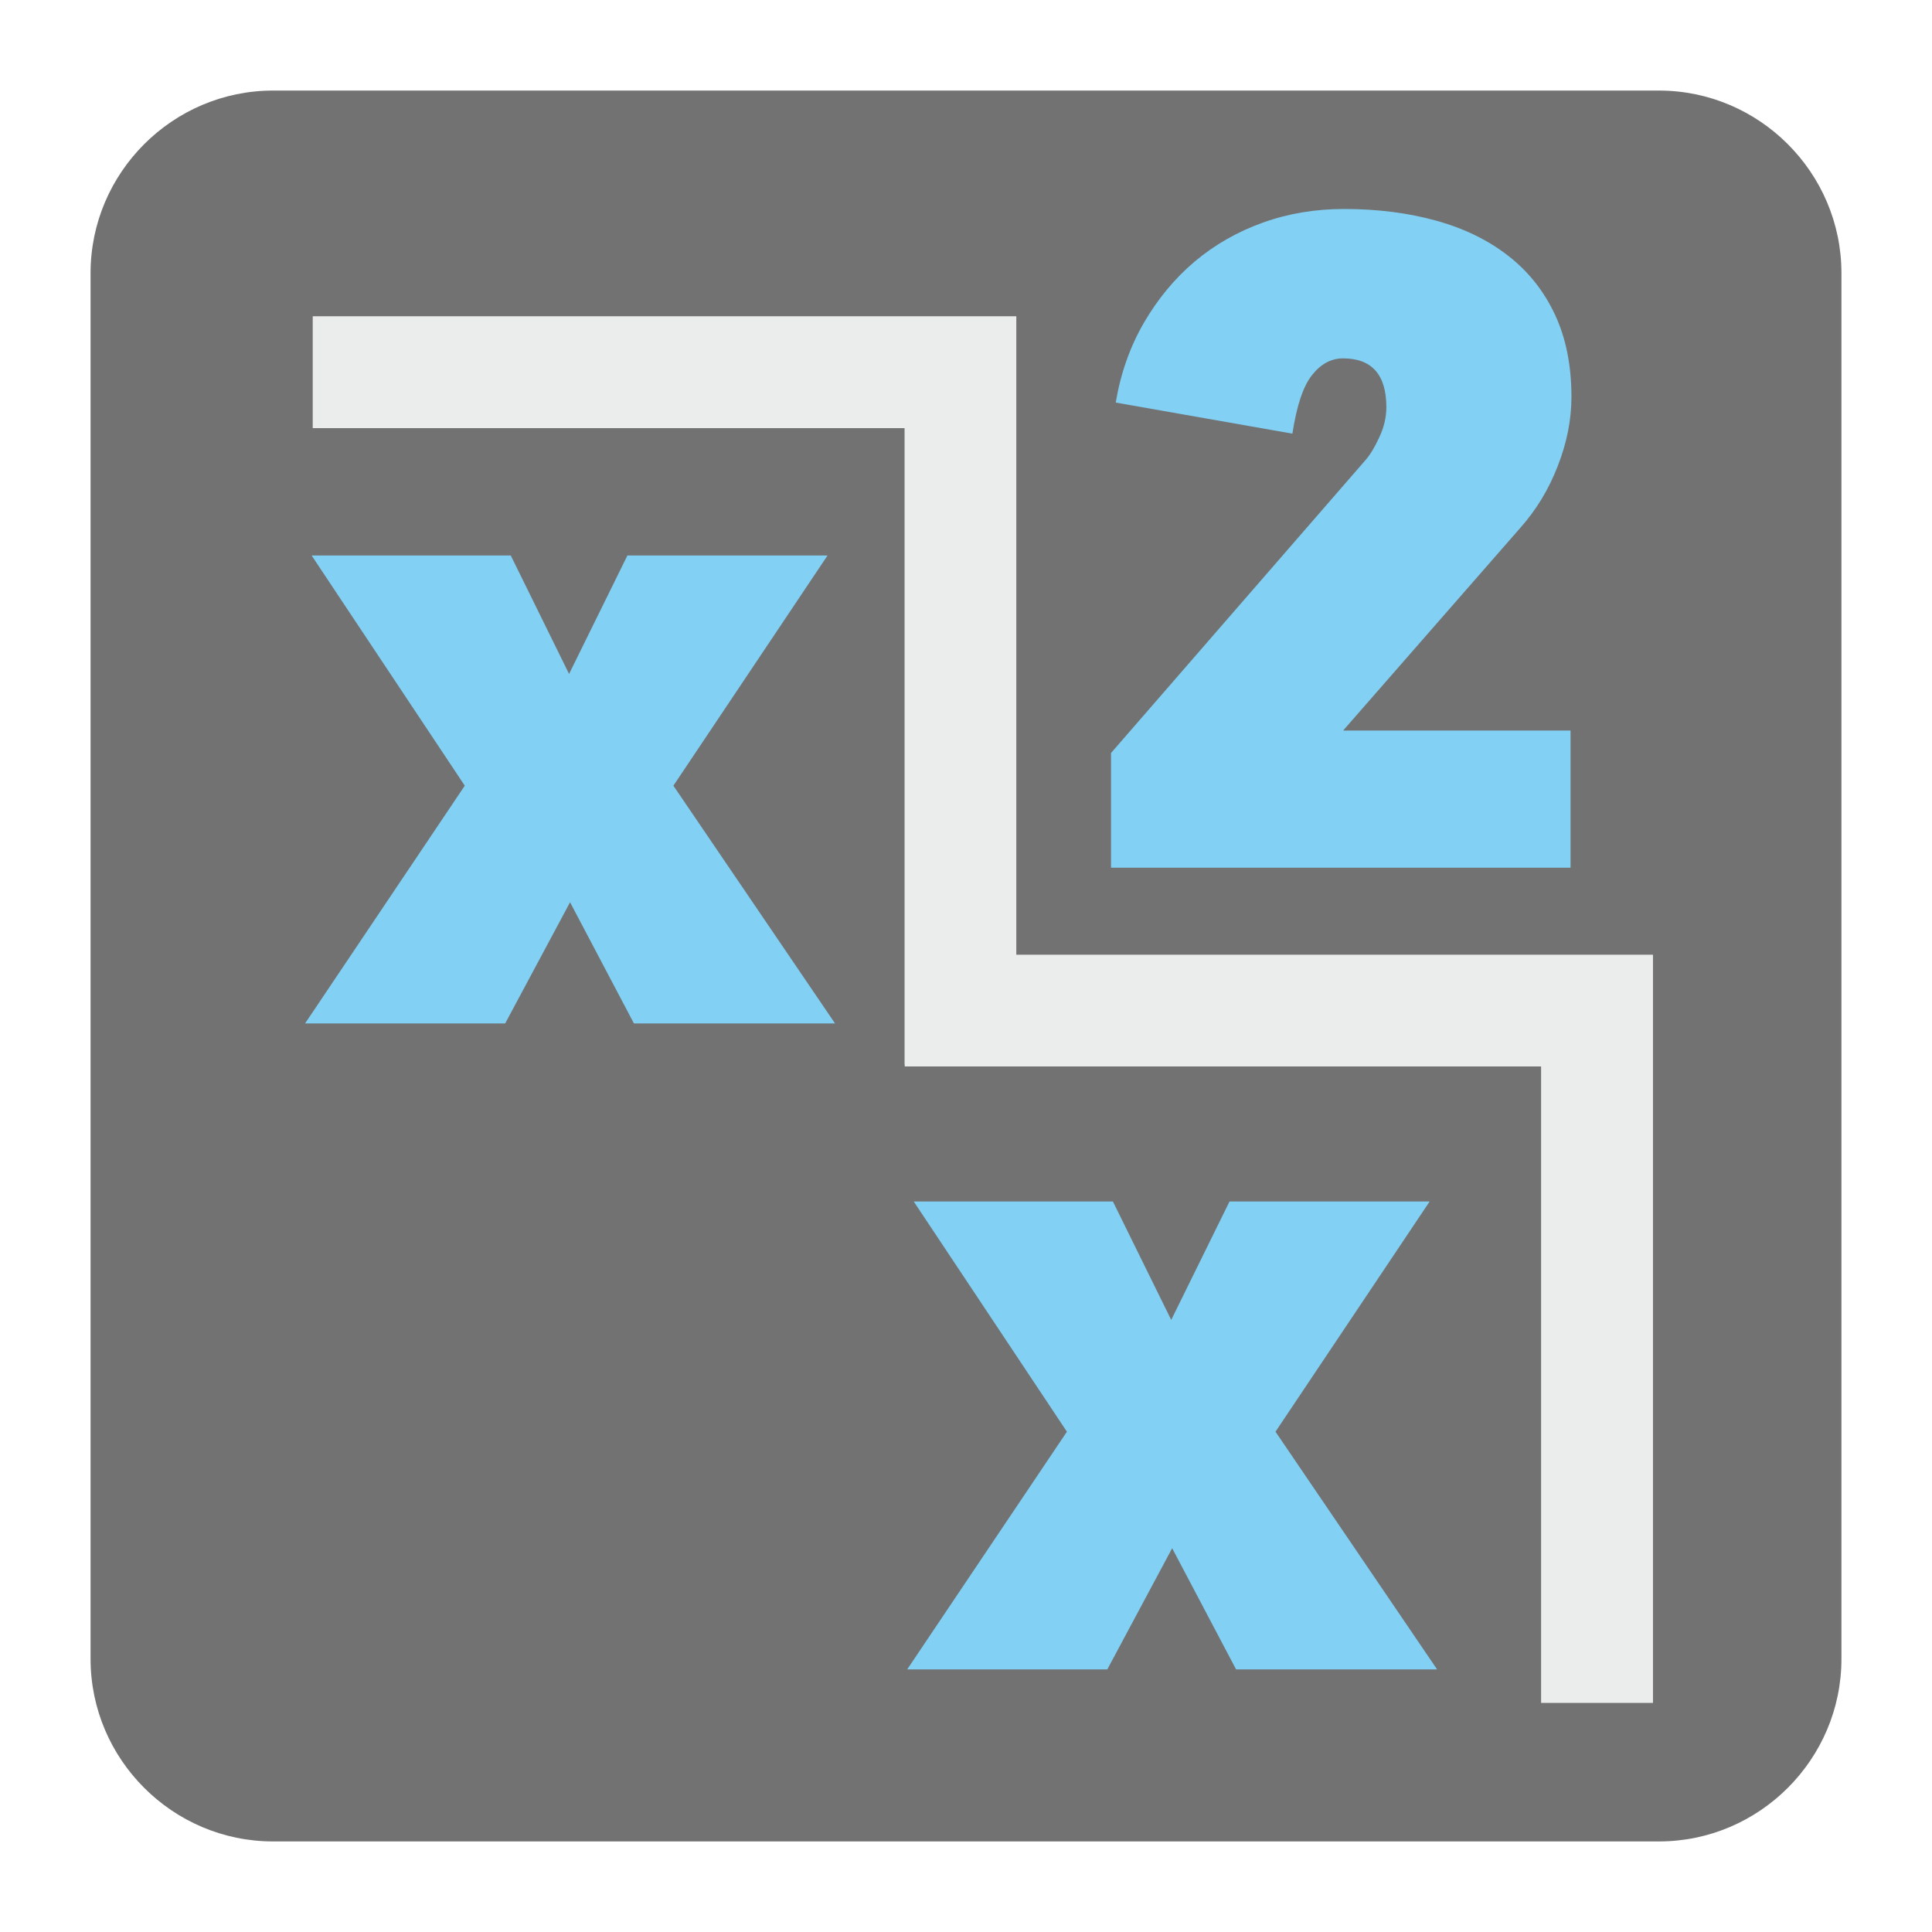
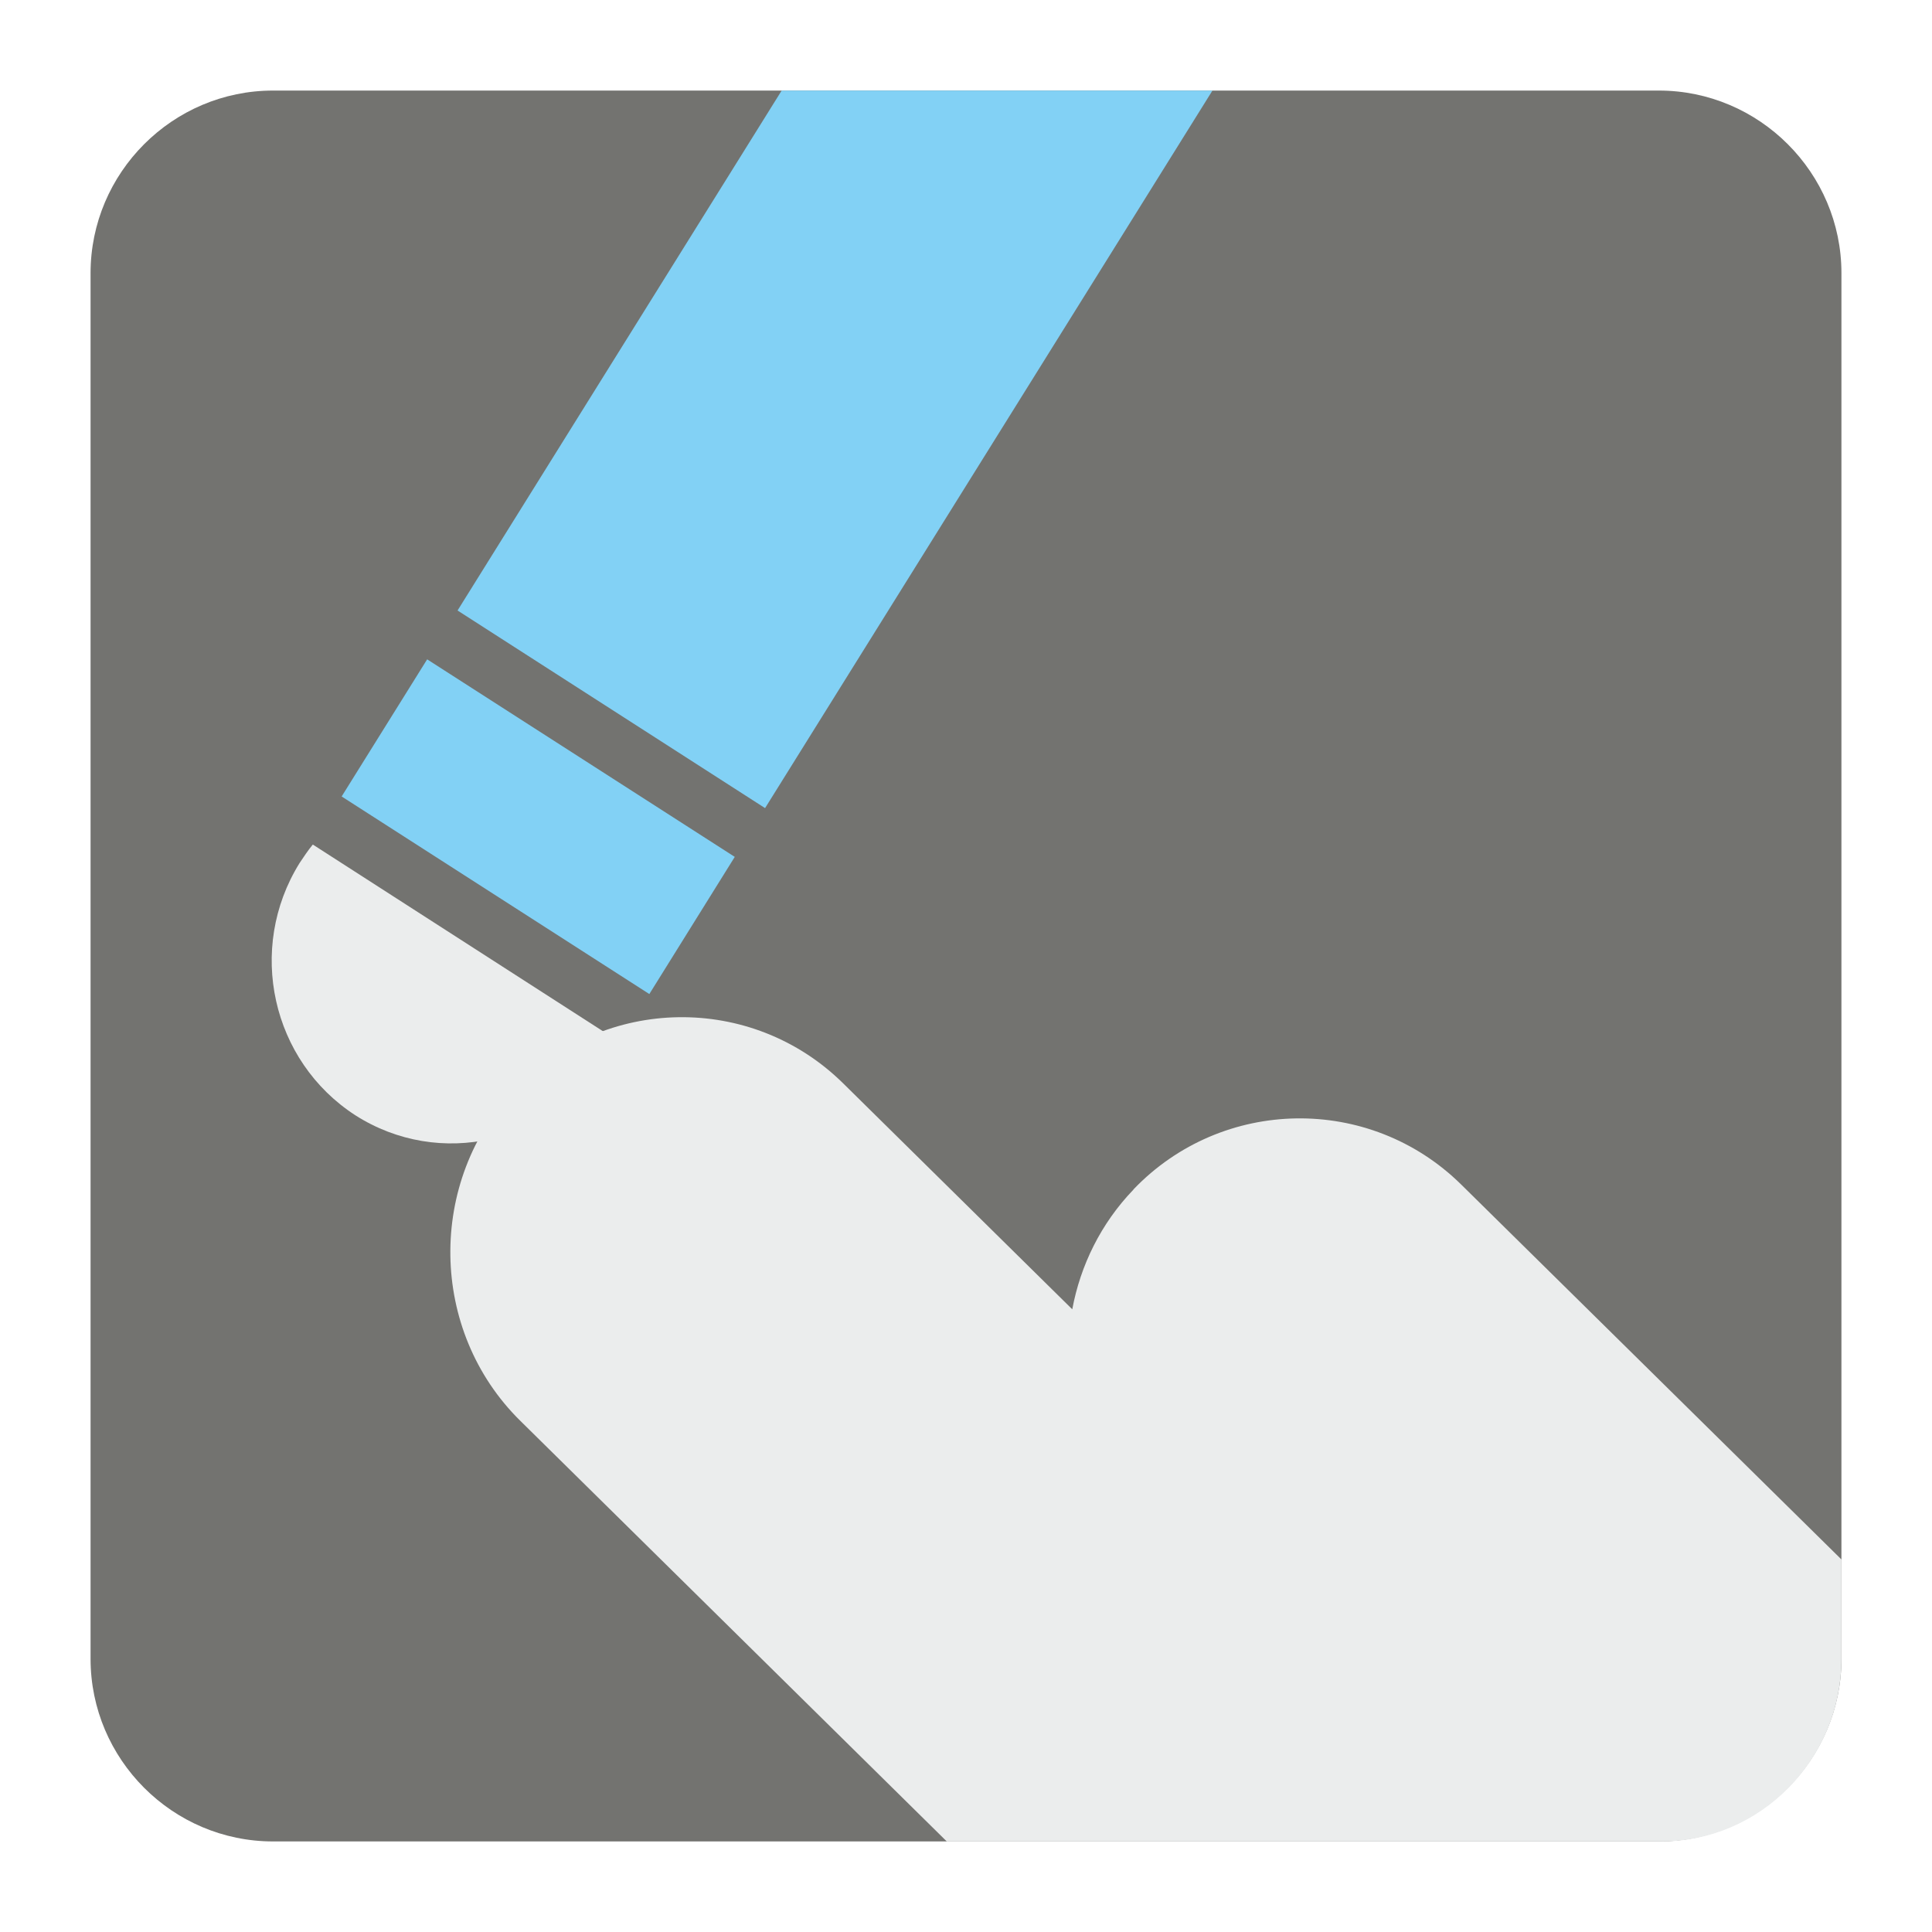
<svg xmlns="http://www.w3.org/2000/svg" version="1.1" x="0px" y="0px" width="128" height="128" viewBox="0, 0, 128, 128">
  <g id="Background">
    <rect x="0" y="0" width="128" height="128" fill="#000000" fill-opacity="0" />
  </g>
  <g id="Background">
-     <path d="M18.093,6 L109.907,6 C116.561,6 122,11.441 122,18.095 L122,109.907 C122,116.561 116.561,122 109.907,122 L18.093,122 C11.439,122 6,116.561 6,109.907 L6,18.095 C6,11.441 11.439,6 18.093,6" fill="#727272" />
-     <path d="M20.719,20.953 L59.93,20.953 L67.333,20.953 L67.333,28.365 L67.333,63.252 L102.101,63.252 L109.514,63.252 L109.514,70.655 L109.514,105.401 L109.514,112.807 L109.514,112.821 L102.101,112.821 L102.101,70.655 L59.94,70.655 L59.94,70.522 L59.93,70.522 L59.93,28.365 L20.719,28.365 z" fill="#EBECEC" />
-     <path d="M73.92,26.671 C74.248,24.721 74.873,22.962 75.787,21.383 C76.705,19.807 77.82,18.455 79.148,17.331 C80.477,16.213 81.985,15.354 83.66,14.752 C85.341,14.147 87.136,13.846 89.05,13.846 C91.287,13.846 93.329,14.112 95.178,14.627 C97.028,15.143 98.618,15.924 99.942,16.962 C101.27,17.998 102.298,19.295 103.024,20.853 C103.751,22.409 104.112,24.223 104.112,26.3 C104.112,27.793 103.814,29.319 103.206,30.872 C102.609,32.43 101.764,33.809 100.687,35.014 L88.985,48.4 L104.052,48.4 L104.052,57.488 L73.609,57.488 L73.609,49.888 L90.479,30.47 C90.772,30.138 91.073,29.64 91.379,28.978 C91.693,28.315 91.85,27.648 91.85,26.981 C91.85,24.826 90.889,23.743 88.985,23.743 C88.196,23.743 87.514,24.109 86.934,24.839 C86.346,25.565 85.913,26.862 85.624,28.73 z" fill="#82D1F5" />
-     <path d="M42,67.805 L37.768,59.776 L33.469,67.805 L20.212,67.805 L30.793,52.054 L20.647,36.804 L33.84,36.804 L37.703,44.651 L41.567,36.804 L54.825,36.804 L44.614,52.054 L55.323,67.805 z" fill="#82D1F5" />
-     <path d="M81.893,110.601 L77.659,102.573 L73.362,110.601 L60.104,110.601 L70.686,94.854 L60.538,79.602 L73.733,79.602 L77.596,87.448 L81.46,79.602 L94.717,79.602 L84.505,94.854 L95.21,110.601 z" fill="#82D1F5" />
+     <path d="M18.092,6 L109.903,6 C116.552,6 122,11.441 122,18.096 L122,109.902 C122,116.559 116.552,122 109.903,122 L18.092,122 C11.436,122 6,116.559 6,109.902 L6,18.096 C6,11.441 11.436,6 18.092,6" fill="#737370" />
+     <path d="M34.155,72.093 L34.168,72.093 C40.04,65.96 49.809,65.796 55.871,71.784 L71.041,86.745 C71.578,83.846 72.934,81.057 75.096,78.813 L75.096,78.801 C80.974,72.664 90.737,72.503 96.805,78.476 L122,103.318 L122,109.902 C122,116.559 116.635,122 110.083,122 L62.726,122 L34.472,94.133 C28.417,88.172 28.275,78.256 34.155,72.093" fill="#EBEDED" />
+     <path d="M40.706,68.809 C40.498,69.244 40.254,69.701 39.986,70.123 C36.468,75.777 29.106,77.438 23.545,73.892 C17.99,70.297 16.328,62.848 19.846,57.182 C20.119,56.772 20.406,56.341 20.724,55.953 z" fill="#EBEDED" />
+     <path d="M22.635,52.768 L43.02,65.858 L48.68,56.771 L28.3,43.683 z" fill="#82D1F5" />
+     <path d="M80.328,6 L50.688,53.539 L30.314,40.447 L51.787,6 z" fill="#82D1F5" />
  </g>
  <defs />
</svg>
